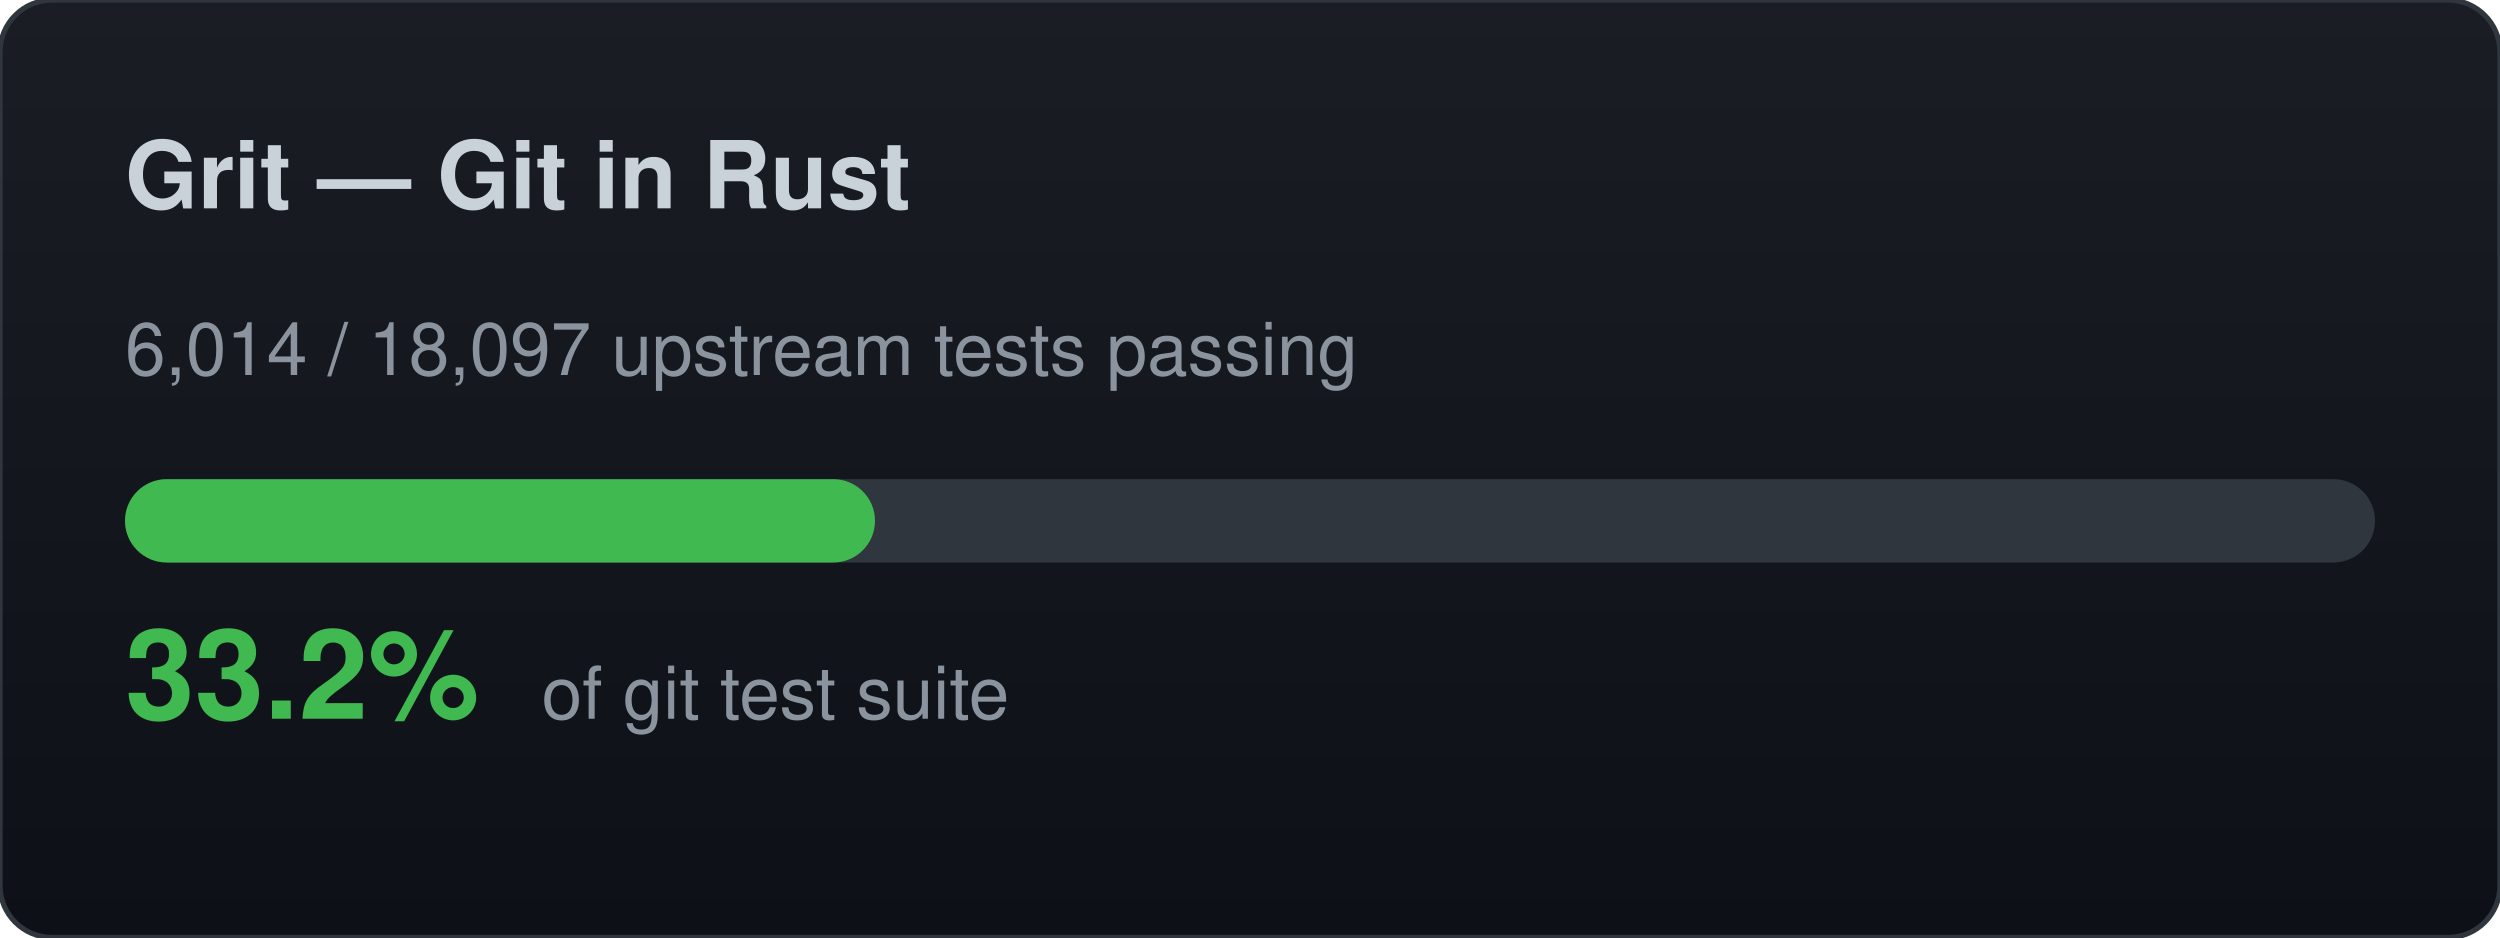
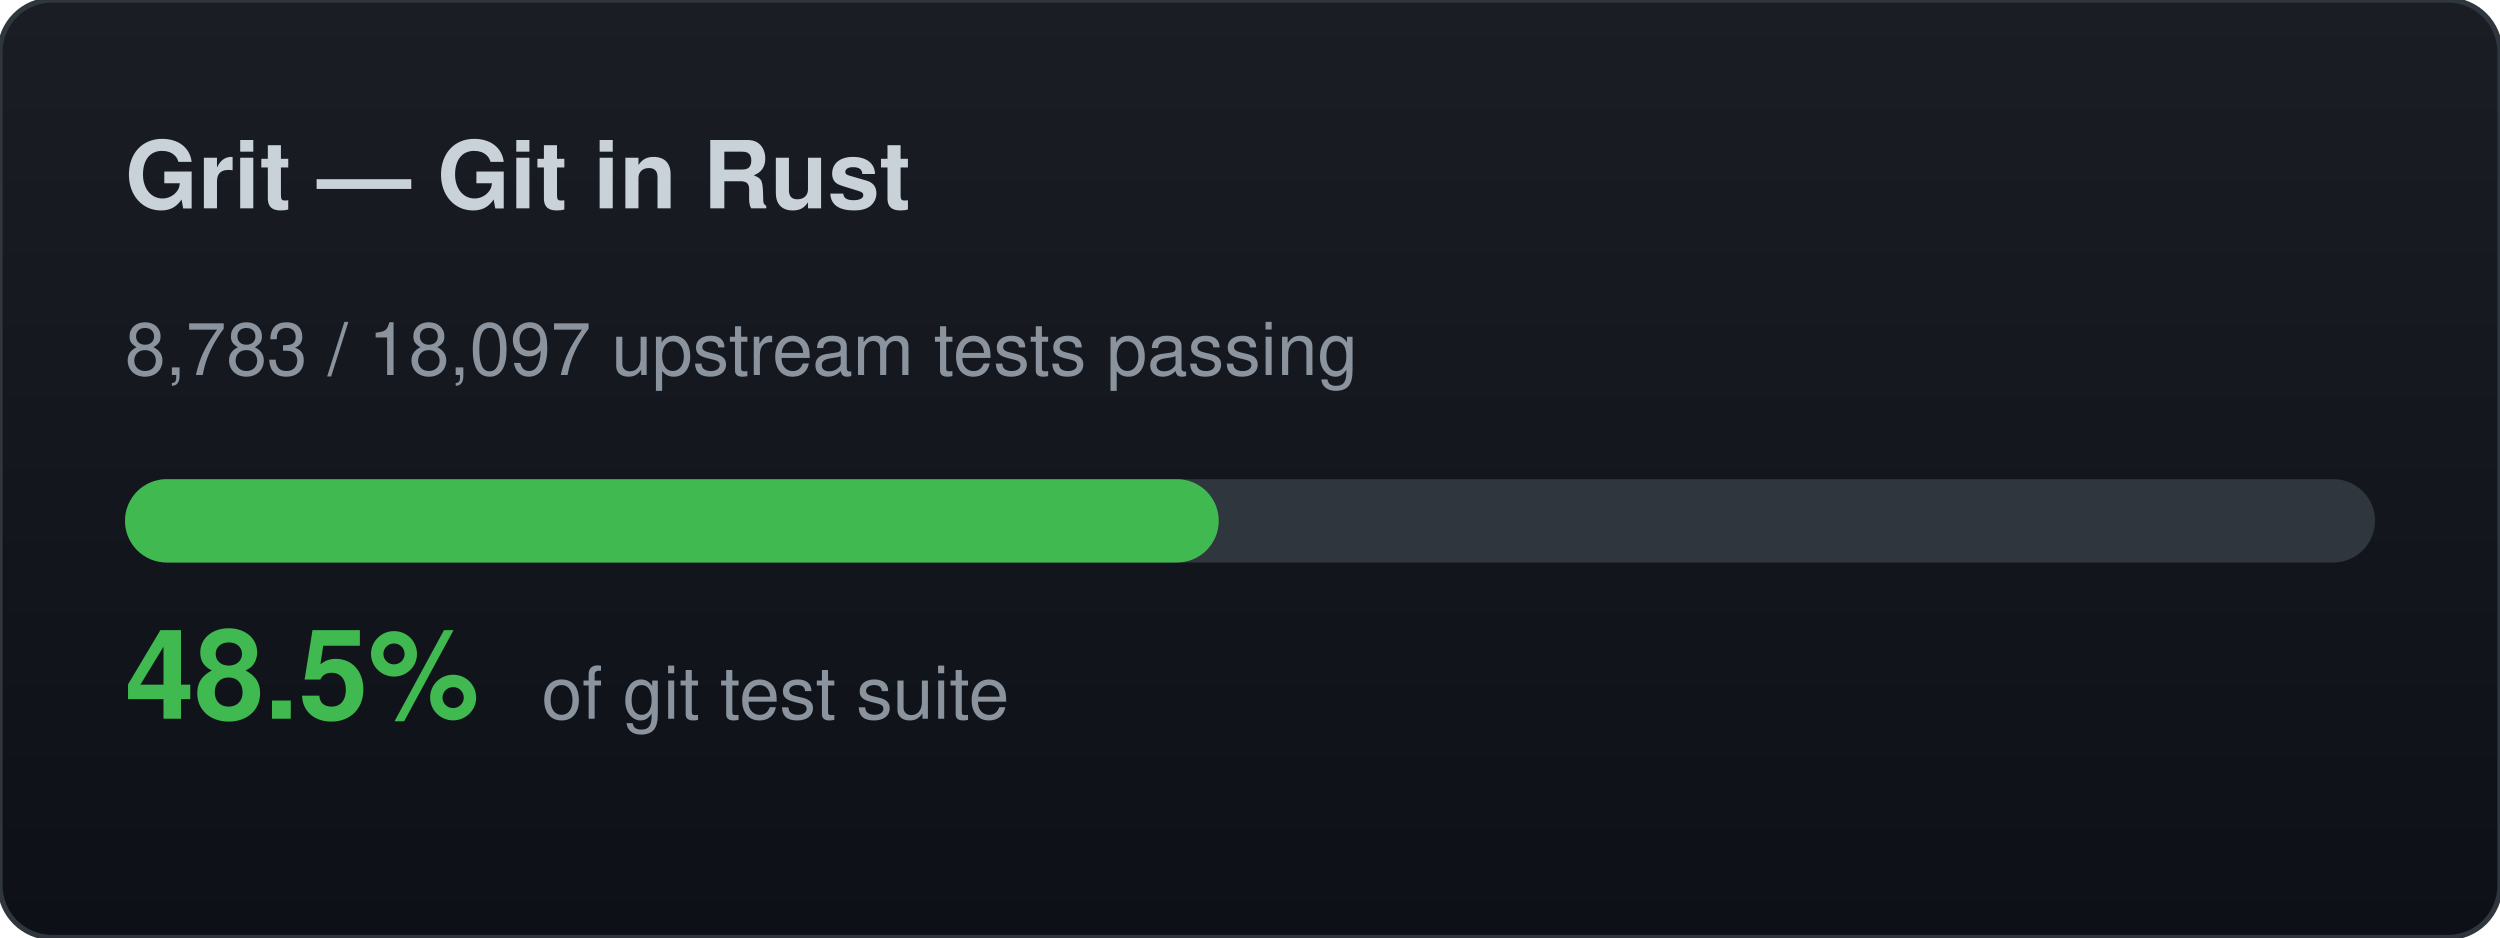
<svg xmlns="http://www.w3.org/2000/svg" width="480" height="180" viewBox="0 0 480 180">
  <defs>
    <linearGradient id="bg" x1="0" y1="0" x2="0" y2="1">
      <stop offset="0%" stop-color="#1a1e24" />
      <stop offset="100%" stop-color="#0d1117" />
    </linearGradient>
  </defs>
  <rect width="480" height="180" rx="10" fill="url(#bg)" stroke="#30363d" stroke-width="1" />
  <text x="24" y="40" font-family="-apple-system,BlinkMacSystemFont,Segoe UI,Helvetica,Arial,sans-serif" font-size="18" font-weight="700" fill="#c9d1d9">Grit — Git in Rust</text>
-   <text x="24" y="72" font-family="-apple-system,BlinkMacSystemFont,Segoe UI,Helvetica,Arial,sans-serif" font-size="14" fill="#8b949e">6,014 / 18,097 upstream tests passing</text>
+   <text x="24" y="72" font-family="-apple-system,BlinkMacSystemFont,Segoe UI,Helvetica,Arial,sans-serif" font-size="14" fill="#8b949e">8,783 / 18,097 upstream tests passing</text>
  <rect x="24" y="92" width="432" height="16" rx="8" fill="#30363d" />
-   <rect x="24" y="92" width="144" height="16" rx="8" fill="#3fb950" />
-   <text x="24" y="138" font-family="-apple-system,BlinkMacSystemFont,Segoe UI,Helvetica,Arial,sans-serif" font-size="24" font-weight="700" fill="#3fb950">33.2%</text>
+   <rect x="24" y="92" width="210" height="16" rx="8" fill="#3fb950" />
+   <text x="24" y="138" font-family="-apple-system,BlinkMacSystemFont,Segoe UI,Helvetica,Arial,sans-serif" font-size="24" font-weight="700" fill="#3fb950">48.5%</text>
  <text x="104" y="138" font-family="-apple-system,BlinkMacSystemFont,Segoe UI,Helvetica,Arial,sans-serif" font-size="14" fill="#8b949e">of git test suite</text>
</svg>
